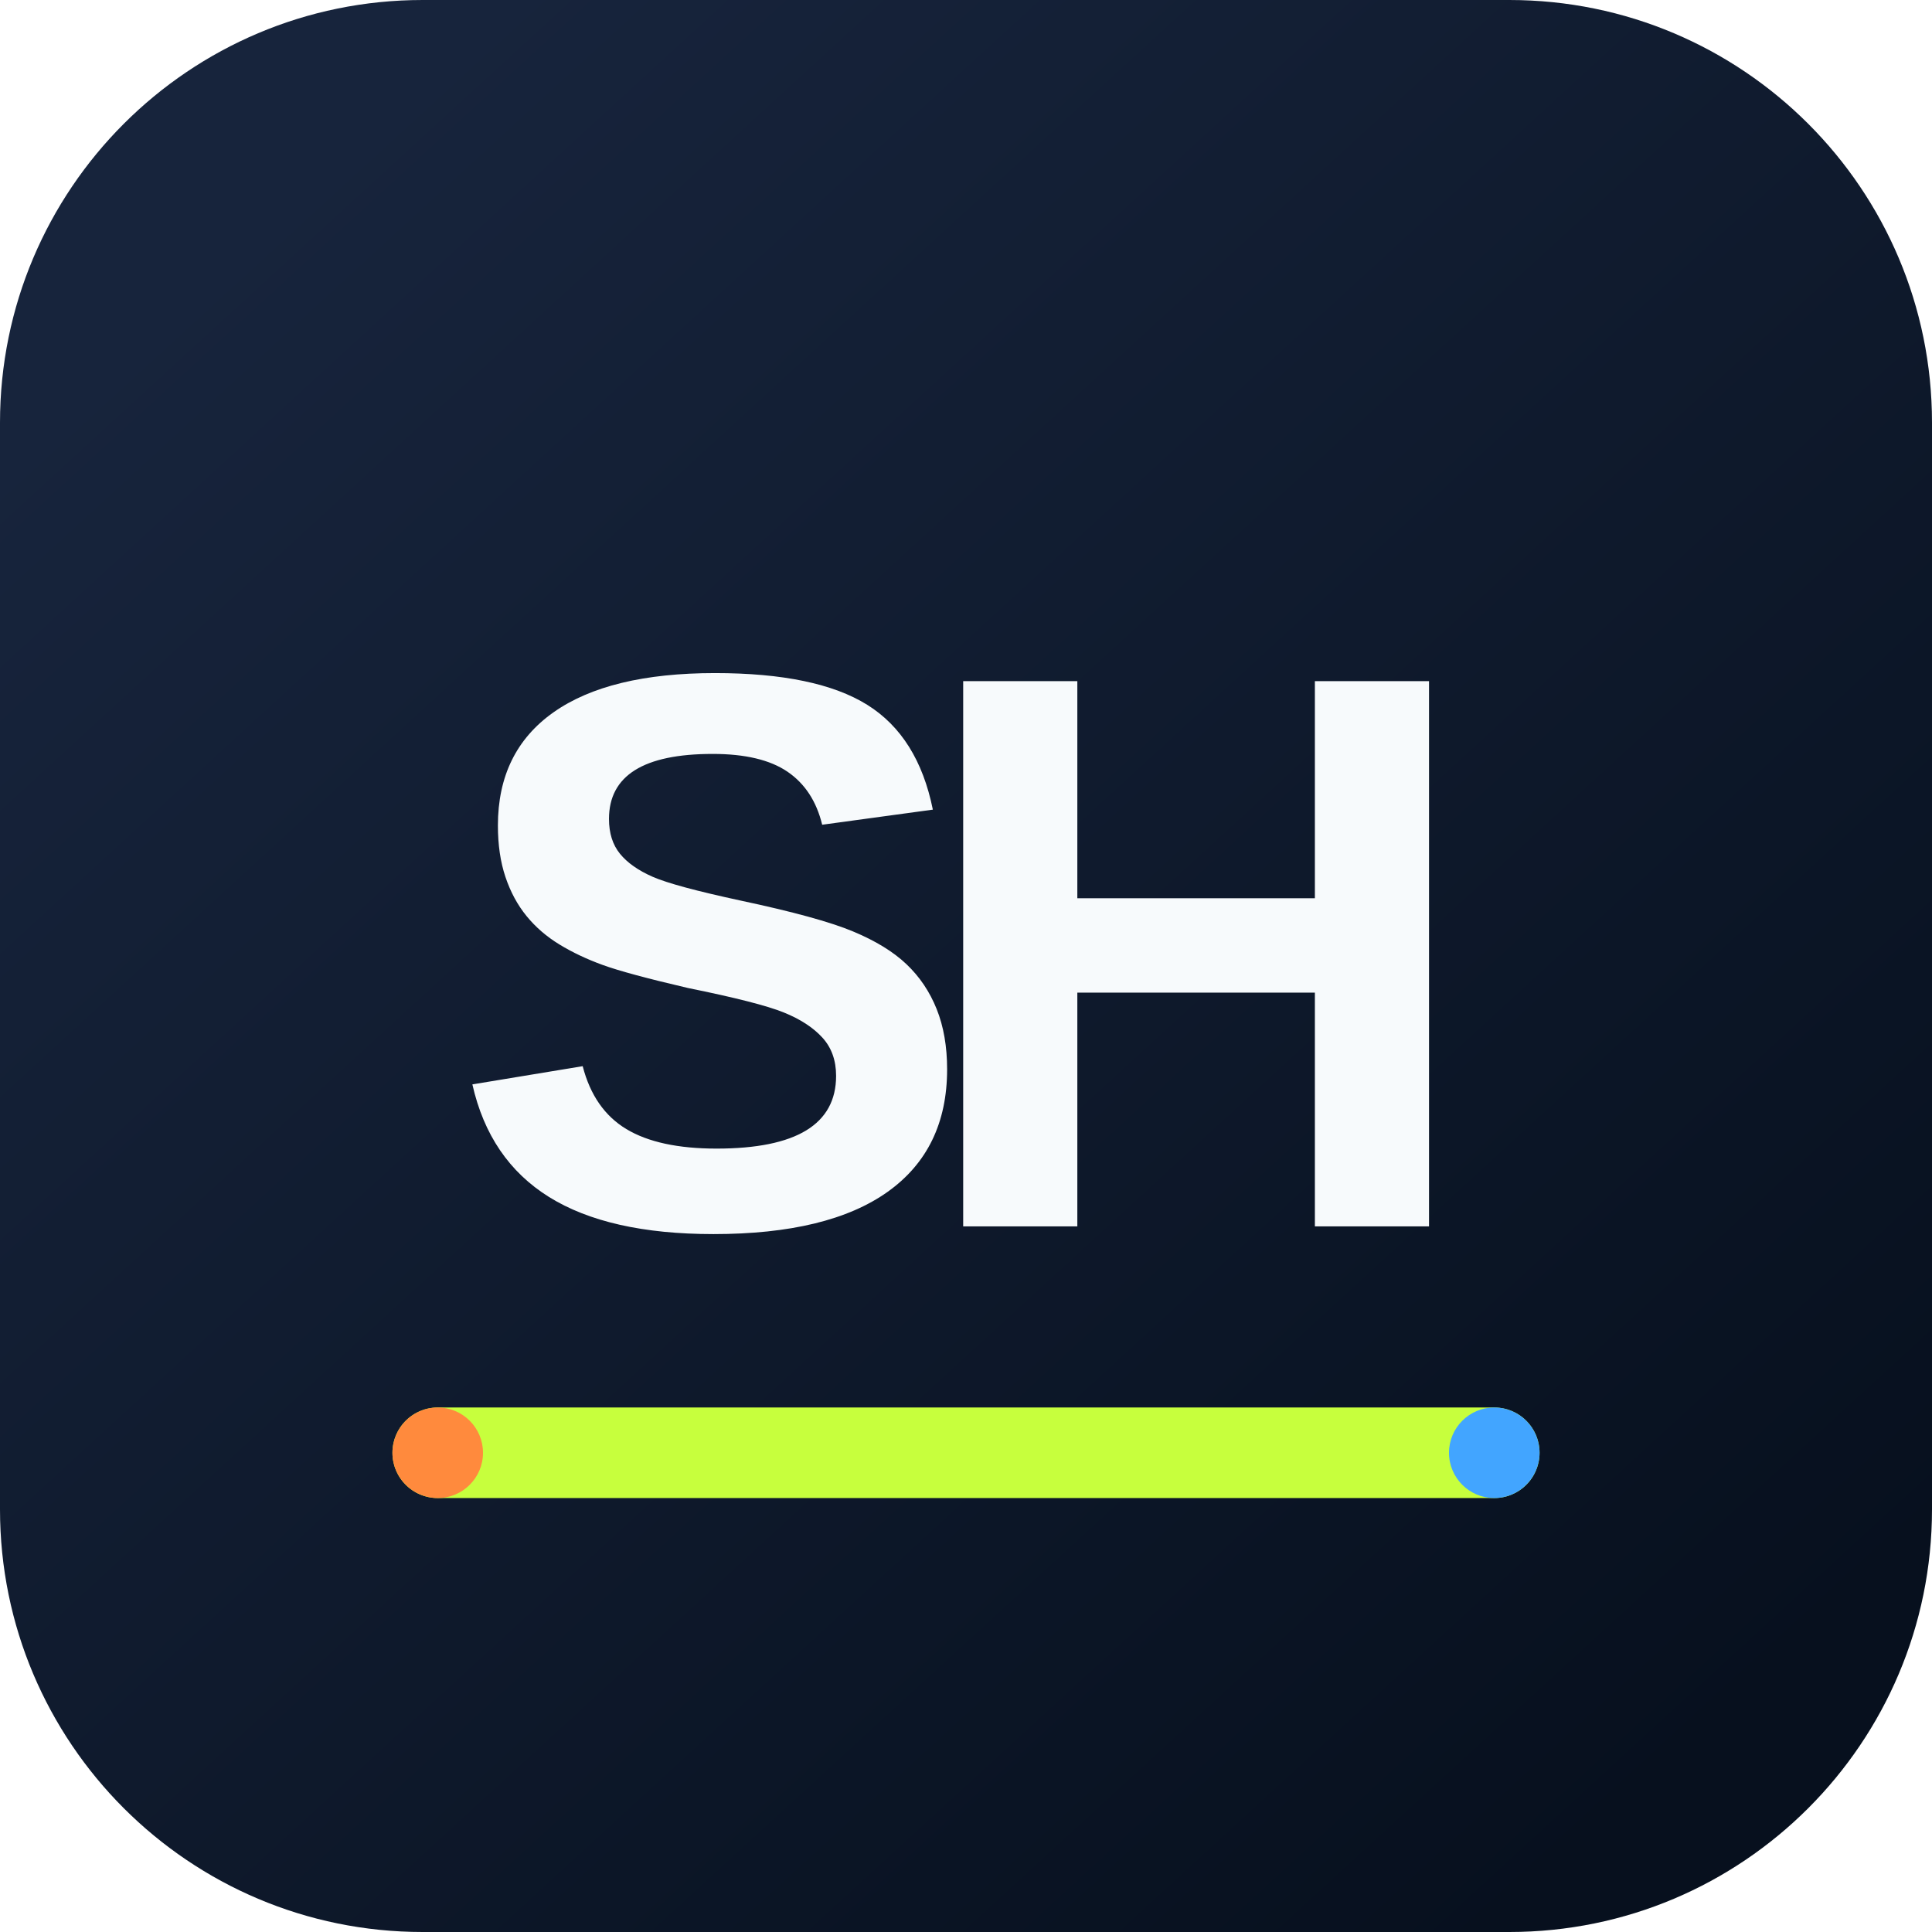
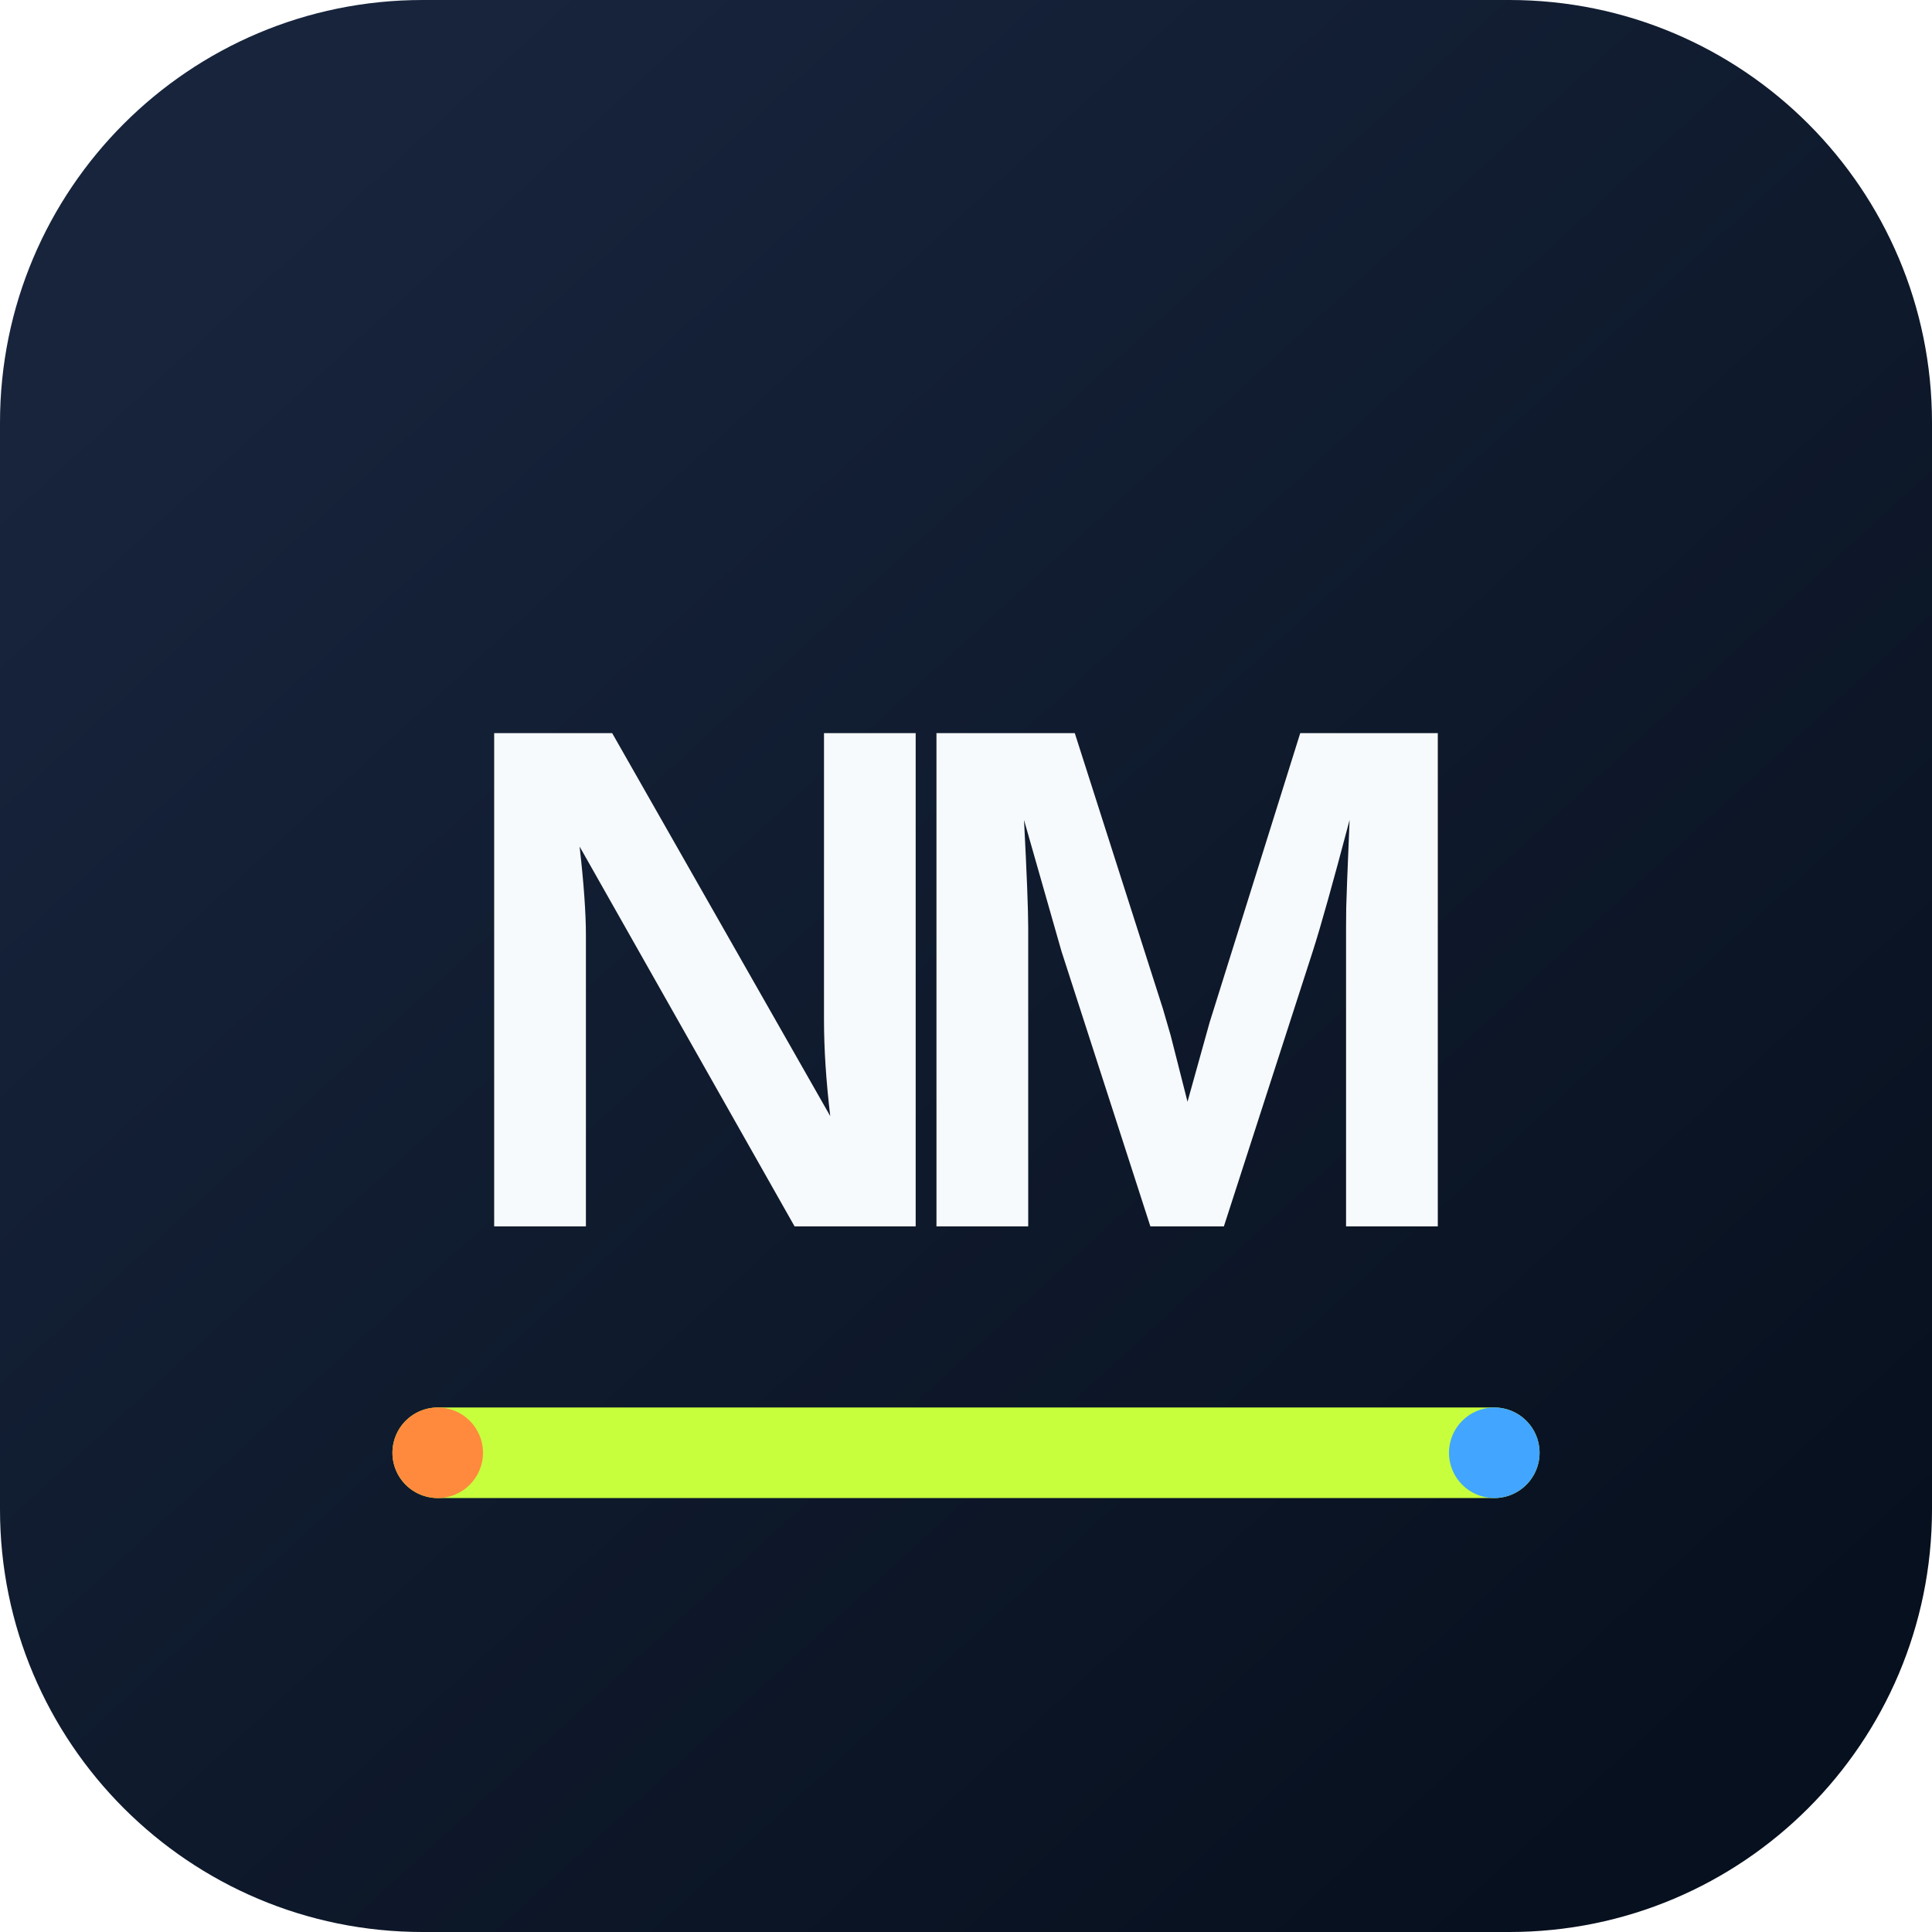
<svg xmlns="http://www.w3.org/2000/svg" viewBox="0 0 512 512">
  <defs>
    <linearGradient id="bg" x1="72" y1="54" x2="450" y2="466" gradientUnits="userSpaceOnUse">
      <stop stop-color="#17243c" />
      <stop offset="1" stop-color="#07101e" />
    </linearGradient>
  </defs>
  <rect width="512" height="512" rx="112" fill="url(#bg)" />
-   <text x="256" y="325" fill="#f7fafc" font-family="Arial, sans-serif" font-size="210" font-weight="900" text-anchor="middle" letter-spacing="-18">SH</text>
+   <text x="256" y="325" fill="#f7fafc" font-family="Arial, sans-serif" font-size="190" font-weight="900" text-anchor="middle" letter-spacing="-20">NM</text>
  <path d="M116 385h280" stroke="#c7ff3d" stroke-width="24" stroke-linecap="round" />
  <circle cx="116" cy="385" r="12" fill="#ff8a3d" />
  <circle cx="396" cy="385" r="12" fill="#42a5ff" />
</svg>
